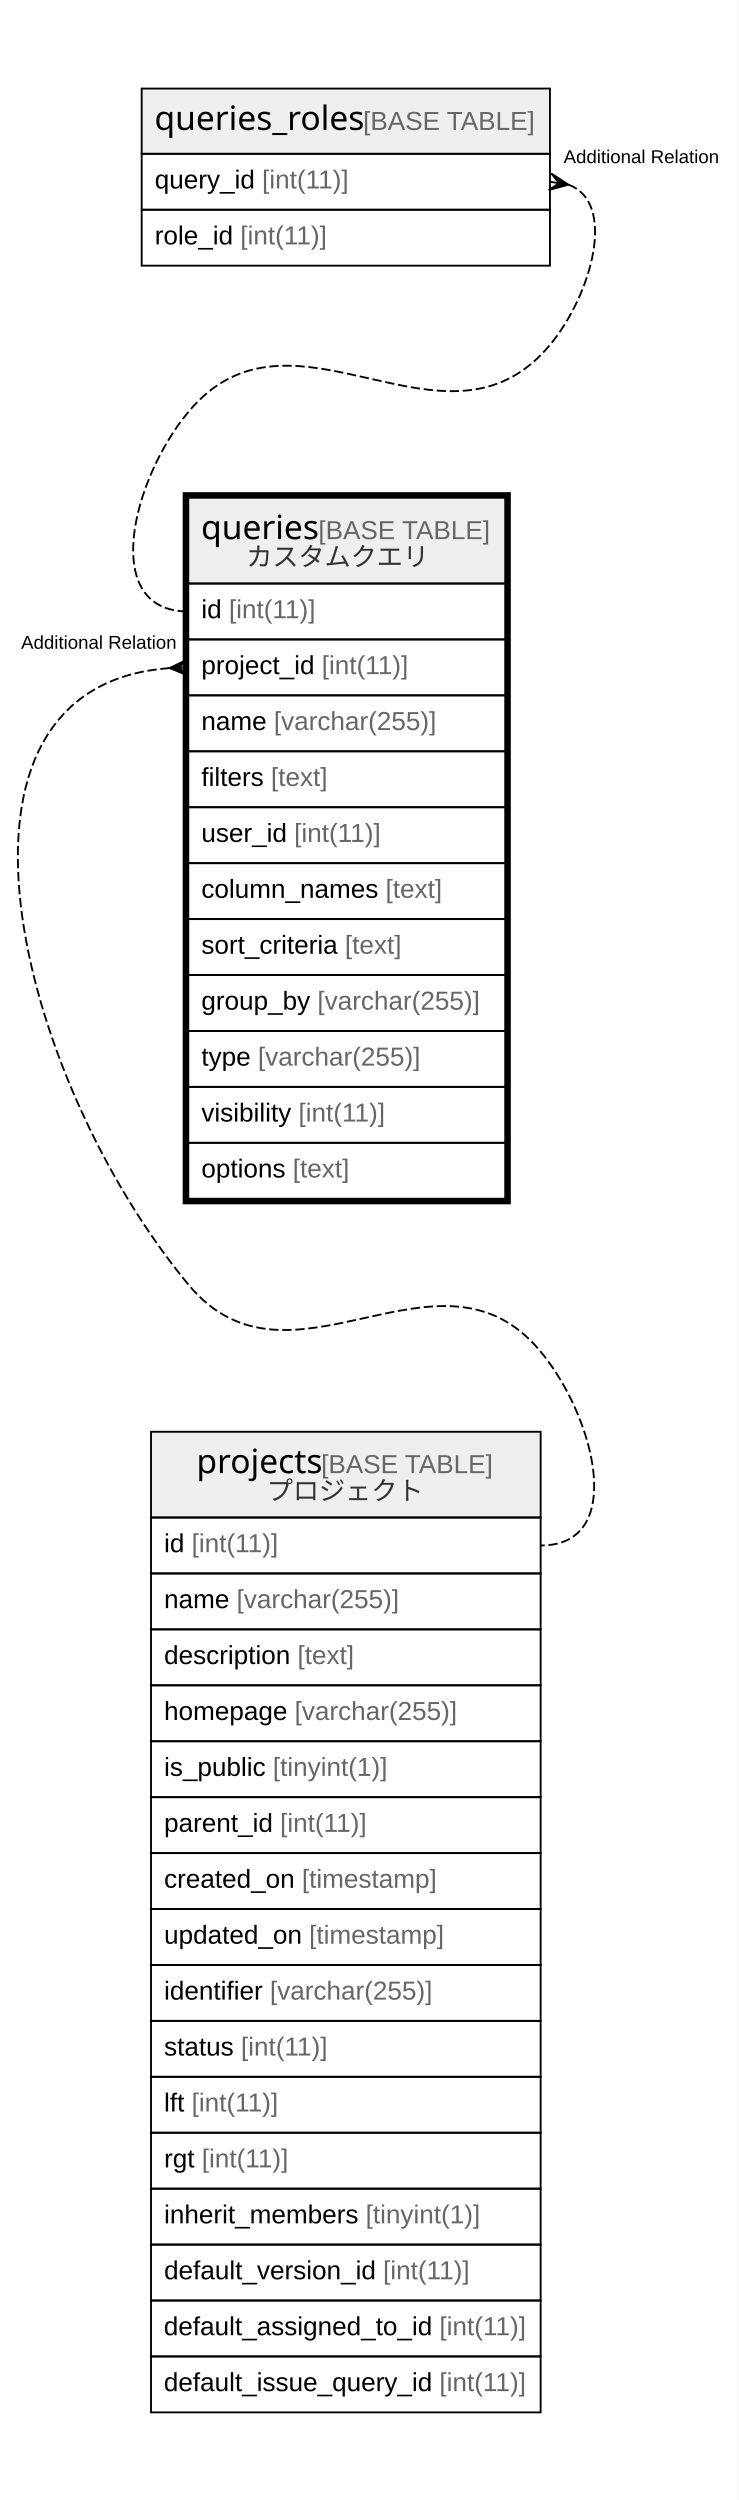
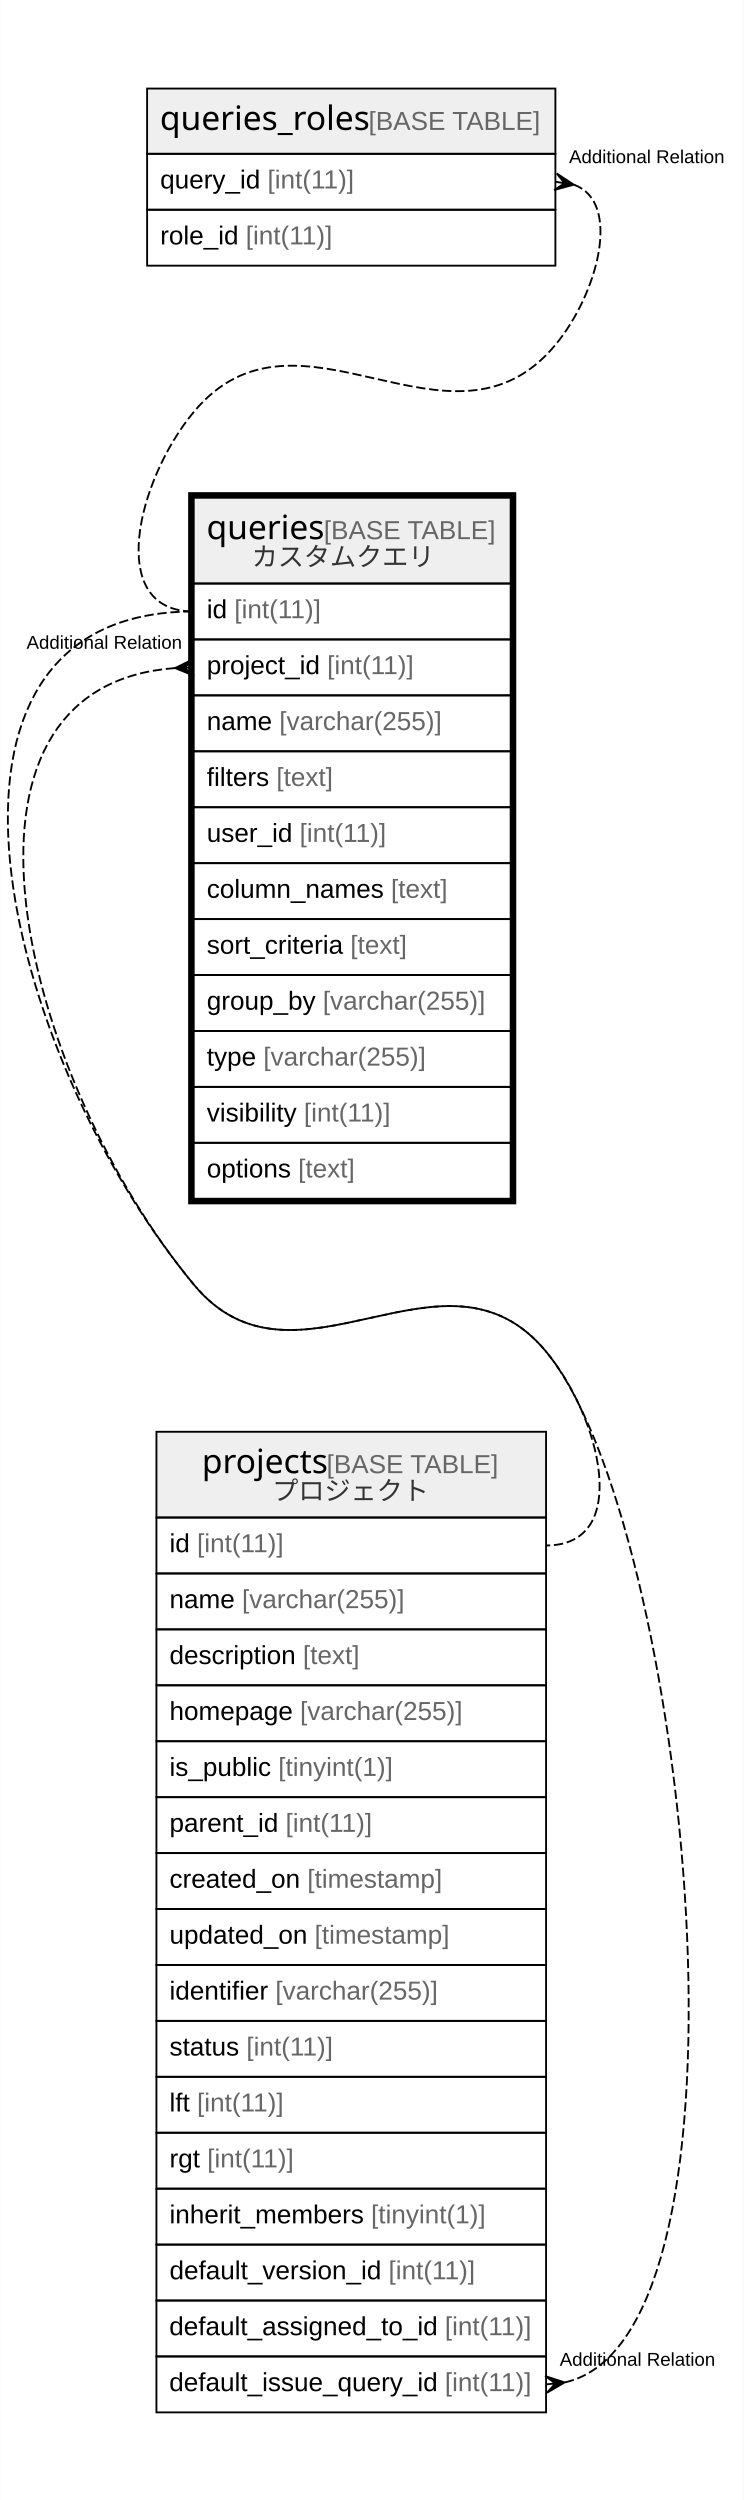
- <svg xmlns="http://www.w3.org/2000/svg" width="396pt" height="1341pt" viewBox="0.00 0.00 396.00 1341.00">
+ <svg xmlns="http://www.w3.org/2000/svg" width="399pt" height="1341pt" viewBox="0.00 0.00 398.83 1341.00">
  <g id="graph0" class="graph" transform="scale(1 1) rotate(0) translate(4 1337)">
-     <polygon fill="#ffffff" stroke="transparent" points="-4,4 -4,-1337 392,-1337 392,4 -4,4" />
+     <polygon fill="#ffffff" stroke="transparent" points="-4,4 -4,-1337 394.829,-1337 394.829,4 -4,4" />
    <g id="node1" class="node">
-       <polygon fill="#efefef" stroke="transparent" points="97,-1024 97,-1070 267,-1070 267,-1024 97,-1024" />
-       <polygon fill="none" stroke="#000000" points="97,-1024 97,-1070 267,-1070 267,-1024 97,-1024" />
-       <text text-anchor="start" x="103.868" y="-1047.8" font-family="Arial Bold" font-size="18.00" fill="#000000">queries</text>
-       <text text-anchor="start" x="162.879" y="-1047.8" font-family="Arial" font-size="14.00" fill="#000000"> </text>
-       <text text-anchor="start" x="166.769" y="-1047.8" font-family="Arial" font-size="14.00" fill="#666666">[BASE TABLE]</text>
-       <text text-anchor="start" x="128.093" y="-1033.4" font-family="Arial" font-size="14.00" fill="#333333">カスタムクエリ</text>
-       <polygon fill="none" stroke="#000000" points="97,-994 97,-1024 267,-1024 267,-994 97,-994" />
-       <text text-anchor="start" x="104" y="-1005.4" font-family="Arial" font-size="14.00" fill="#000000">id </text>
-       <text text-anchor="start" x="118.78" y="-1005.4" font-family="Arial" font-size="14.00" fill="#666666">[int(11)]</text>
-       <polygon fill="none" stroke="#000000" points="97,-964 97,-994 267,-994 267,-964 97,-964" />
-       <text text-anchor="start" x="104" y="-975.4" font-family="Arial" font-size="14.00" fill="#000000">project_id </text>
-       <text text-anchor="start" x="168.568" y="-975.4" font-family="Arial" font-size="14.00" fill="#666666">[int(11)]</text>
-       <polygon fill="none" stroke="#000000" points="97,-934 97,-964 267,-964 267,-934 97,-934" />
-       <text text-anchor="start" x="104" y="-945.4" font-family="Arial" font-size="14.00" fill="#000000">name </text>
-       <text text-anchor="start" x="142.899" y="-945.4" font-family="Arial" font-size="14.00" fill="#666666">[varchar(255)]</text>
-       <polygon fill="none" stroke="#000000" points="97,-904 97,-934 267,-934 267,-904 97,-904" />
-       <text text-anchor="start" x="104" y="-915.4" font-family="Arial" font-size="14.00" fill="#000000">filters </text>
-       <text text-anchor="start" x="141.328" y="-915.4" font-family="Arial" font-size="14.00" fill="#666666">[text]</text>
-       <polygon fill="none" stroke="#000000" points="97,-874 97,-904 267,-904 267,-874 97,-874" />
-       <text text-anchor="start" x="104" y="-885.4" font-family="Arial" font-size="14.00" fill="#000000">user_id </text>
-       <text text-anchor="start" x="153.788" y="-885.4" font-family="Arial" font-size="14.00" fill="#666666">[int(11)]</text>
-       <polygon fill="none" stroke="#000000" points="97,-844 97,-874 267,-874 267,-844 97,-844" />
-       <text text-anchor="start" x="104" y="-855.4" font-family="Arial" font-size="14.00" fill="#000000">column_names </text>
-       <text text-anchor="start" x="202.797" y="-855.4" font-family="Arial" font-size="14.00" fill="#666666">[text]</text>
-       <polygon fill="none" stroke="#000000" points="97,-814 97,-844 267,-844 267,-814 97,-814" />
-       <text text-anchor="start" x="104" y="-825.4" font-family="Arial" font-size="14.00" fill="#000000">sort_criteria </text>
-       <text text-anchor="start" x="180.997" y="-825.4" font-family="Arial" font-size="14.00" fill="#666666">[text]</text>
-       <polygon fill="none" stroke="#000000" points="97,-784 97,-814 267,-814 267,-784 97,-784" />
-       <text text-anchor="start" x="104" y="-795.4" font-family="Arial" font-size="14.00" fill="#000000">group_by </text>
-       <text text-anchor="start" x="166.247" y="-795.4" font-family="Arial" font-size="14.00" fill="#666666">[varchar(255)]</text>
-       <polygon fill="none" stroke="#000000" points="97,-754 97,-784 267,-784 267,-754 97,-754" />
-       <text text-anchor="start" x="104" y="-765.4" font-family="Arial" font-size="14.00" fill="#000000">type </text>
-       <text text-anchor="start" x="134.346" y="-765.4" font-family="Arial" font-size="14.00" fill="#666666">[varchar(255)]</text>
-       <polygon fill="none" stroke="#000000" points="97,-724 97,-754 267,-754 267,-724 97,-724" />
-       <text text-anchor="start" x="104" y="-735.4" font-family="Arial" font-size="14.00" fill="#000000">visibility </text>
-       <text text-anchor="start" x="156.097" y="-735.4" font-family="Arial" font-size="14.00" fill="#666666">[int(11)]</text>
-       <polygon fill="none" stroke="#000000" points="97,-694 97,-724 267,-724 267,-694 97,-694" />
-       <text text-anchor="start" x="104" y="-705.4" font-family="Arial" font-size="14.00" fill="#000000">options </text>
-       <text text-anchor="start" x="153.018" y="-705.4" font-family="Arial" font-size="14.00" fill="#666666">[text]</text>
-       <polygon fill="none" stroke="#000000" stroke-width="3" points="95.5,-692.5 95.5,-1071.5 268.5,-1071.5 268.5,-692.5 95.5,-692.5" />
+       <polygon fill="#efefef" stroke="transparent" points="99.829,-1024 99.829,-1070 269.829,-1070 269.829,-1024 99.829,-1024" />
+       <polygon fill="none" stroke="#000000" points="99.829,-1024 99.829,-1070 269.829,-1070 269.829,-1024 99.829,-1024" />
+       <text text-anchor="start" x="106.696" y="-1047.8" font-family="Arial Bold" font-size="18.00" fill="#000000">queries</text>
+       <text text-anchor="start" x="165.708" y="-1047.8" font-family="Arial" font-size="14.00" fill="#000000"> </text>
+       <text text-anchor="start" x="169.598" y="-1047.8" font-family="Arial" font-size="14.00" fill="#666666">[BASE TABLE]</text>
+       <text text-anchor="start" x="130.922" y="-1033.4" font-family="Arial" font-size="14.00" fill="#333333">カスタムクエリ</text>
+       <polygon fill="none" stroke="#000000" points="99.829,-994 99.829,-1024 269.829,-1024 269.829,-994 99.829,-994" />
+       <text text-anchor="start" x="106.829" y="-1005.4" font-family="Arial" font-size="14.00" fill="#000000">id </text>
+       <text text-anchor="start" x="121.609" y="-1005.4" font-family="Arial" font-size="14.00" fill="#666666">[int(11)]</text>
+       <polygon fill="none" stroke="#000000" points="99.829,-964 99.829,-994 269.829,-994 269.829,-964 99.829,-964" />
+       <text text-anchor="start" x="106.829" y="-975.4" font-family="Arial" font-size="14.00" fill="#000000">project_id </text>
+       <text text-anchor="start" x="171.397" y="-975.4" font-family="Arial" font-size="14.00" fill="#666666">[int(11)]</text>
+       <polygon fill="none" stroke="#000000" points="99.829,-934 99.829,-964 269.829,-964 269.829,-934 99.829,-934" />
+       <text text-anchor="start" x="106.829" y="-945.4" font-family="Arial" font-size="14.00" fill="#000000">name </text>
+       <text text-anchor="start" x="145.728" y="-945.4" font-family="Arial" font-size="14.00" fill="#666666">[varchar(255)]</text>
+       <polygon fill="none" stroke="#000000" points="99.829,-904 99.829,-934 269.829,-934 269.829,-904 99.829,-904" />
+       <text text-anchor="start" x="106.829" y="-915.4" font-family="Arial" font-size="14.00" fill="#000000">filters </text>
+       <text text-anchor="start" x="144.157" y="-915.4" font-family="Arial" font-size="14.00" fill="#666666">[text]</text>
+       <polygon fill="none" stroke="#000000" points="99.829,-874 99.829,-904 269.829,-904 269.829,-874 99.829,-874" />
+       <text text-anchor="start" x="106.829" y="-885.4" font-family="Arial" font-size="14.00" fill="#000000">user_id </text>
+       <text text-anchor="start" x="156.617" y="-885.4" font-family="Arial" font-size="14.00" fill="#666666">[int(11)]</text>
+       <polygon fill="none" stroke="#000000" points="99.829,-844 99.829,-874 269.829,-874 269.829,-844 99.829,-844" />
+       <text text-anchor="start" x="106.829" y="-855.4" font-family="Arial" font-size="14.00" fill="#000000">column_names </text>
+       <text text-anchor="start" x="205.625" y="-855.4" font-family="Arial" font-size="14.00" fill="#666666">[text]</text>
+       <polygon fill="none" stroke="#000000" points="99.829,-814 99.829,-844 269.829,-844 269.829,-814 99.829,-814" />
+       <text text-anchor="start" x="106.829" y="-825.4" font-family="Arial" font-size="14.00" fill="#000000">sort_criteria </text>
+       <text text-anchor="start" x="183.826" y="-825.4" font-family="Arial" font-size="14.00" fill="#666666">[text]</text>
+       <polygon fill="none" stroke="#000000" points="99.829,-784 99.829,-814 269.829,-814 269.829,-784 99.829,-784" />
+       <text text-anchor="start" x="106.829" y="-795.4" font-family="Arial" font-size="14.00" fill="#000000">group_by </text>
+       <text text-anchor="start" x="169.076" y="-795.4" font-family="Arial" font-size="14.00" fill="#666666">[varchar(255)]</text>
+       <polygon fill="none" stroke="#000000" points="99.829,-754 99.829,-784 269.829,-784 269.829,-754 99.829,-754" />
+       <text text-anchor="start" x="106.829" y="-765.4" font-family="Arial" font-size="14.00" fill="#000000">type </text>
+       <text text-anchor="start" x="137.175" y="-765.4" font-family="Arial" font-size="14.00" fill="#666666">[varchar(255)]</text>
+       <polygon fill="none" stroke="#000000" points="99.829,-724 99.829,-754 269.829,-754 269.829,-724 99.829,-724" />
+       <text text-anchor="start" x="106.829" y="-735.4" font-family="Arial" font-size="14.00" fill="#000000">visibility </text>
+       <text text-anchor="start" x="158.926" y="-735.4" font-family="Arial" font-size="14.00" fill="#666666">[int(11)]</text>
+       <polygon fill="none" stroke="#000000" points="99.829,-694 99.829,-724 269.829,-724 269.829,-694 99.829,-694" />
+       <text text-anchor="start" x="106.829" y="-705.4" font-family="Arial" font-size="14.00" fill="#000000">options </text>
+       <text text-anchor="start" x="155.847" y="-705.4" font-family="Arial" font-size="14.00" fill="#666666">[text]</text>
+       <polygon fill="none" stroke="#000000" stroke-width="3" points="98.329,-692.5 98.329,-1071.5 271.329,-1071.5 271.329,-692.5 98.329,-692.5" />
+     </g>
+     <g id="node2" class="node">
+       <polygon fill="#efefef" stroke="transparent" points="79.829,-523 79.829,-569 288.829,-569 288.829,-523 79.829,-523" />
+       <polygon fill="none" stroke="#000000" points="79.829,-523 79.829,-569 288.829,-569 288.829,-523 79.829,-523" />
+       <text text-anchor="start" x="104.198" y="-546.8" font-family="Arial Bold" font-size="18.00" fill="#000000">projects</text>
+       <text text-anchor="start" x="167.206" y="-546.8" font-family="Arial" font-size="14.00" fill="#000000"> </text>
+       <text text-anchor="start" x="171.096" y="-546.8" font-family="Arial" font-size="14.00" fill="#666666">[BASE TABLE]</text>
+       <text text-anchor="start" x="141.956" y="-532.4" font-family="Arial" font-size="14.00" fill="#333333">プロジェクト</text>
+       <polygon fill="none" stroke="#000000" points="79.829,-493 79.829,-523 288.829,-523 288.829,-493 79.829,-493" />
+       <text text-anchor="start" x="86.829" y="-504.4" font-family="Arial" font-size="14.00" fill="#000000">id </text>
+       <text text-anchor="start" x="101.609" y="-504.4" font-family="Arial" font-size="14.00" fill="#666666">[int(11)]</text>
+       <polygon fill="none" stroke="#000000" points="79.829,-463 79.829,-493 288.829,-493 288.829,-463 79.829,-463" />
+       <text text-anchor="start" x="86.829" y="-474.4" font-family="Arial" font-size="14.00" fill="#000000">name </text>
+       <text text-anchor="start" x="125.728" y="-474.4" font-family="Arial" font-size="14.00" fill="#666666">[varchar(255)]</text>
+       <polygon fill="none" stroke="#000000" points="79.829,-433 79.829,-463 288.829,-463 288.829,-433 79.829,-433" />
+       <text text-anchor="start" x="86.829" y="-444.4" font-family="Arial" font-size="14.00" fill="#000000">description </text>
+       <text text-anchor="start" x="158.397" y="-444.4" font-family="Arial" font-size="14.00" fill="#666666">[text]</text>
+       <polygon fill="none" stroke="#000000" points="79.829,-403 79.829,-433 288.829,-433 288.829,-403 79.829,-403" />
+       <text text-anchor="start" x="86.829" y="-414.4" font-family="Arial" font-size="14.00" fill="#000000">homepage </text>
+       <text text-anchor="start" x="156.858" y="-414.4" font-family="Arial" font-size="14.00" fill="#666666">[varchar(255)]</text>
+       <polygon fill="none" stroke="#000000" points="79.829,-373 79.829,-403 288.829,-403 288.829,-373 79.829,-373" />
+       <text text-anchor="start" x="86.829" y="-384.4" font-family="Arial" font-size="14.00" fill="#000000">is_public </text>
+       <text text-anchor="start" x="145.17" y="-384.4" font-family="Arial" font-size="14.00" fill="#666666">[tinyint(1)]</text>
+       <polygon fill="none" stroke="#000000" points="79.829,-343 79.829,-373 288.829,-373 288.829,-343 79.829,-343" />
+       <text text-anchor="start" x="86.829" y="-354.4" font-family="Arial" font-size="14.00" fill="#000000">parent_id </text>
+       <text text-anchor="start" x="149.073" y="-354.4" font-family="Arial" font-size="14.00" fill="#666666">[int(11)]</text>
+       <polygon fill="none" stroke="#000000" points="79.829,-313 79.829,-343 288.829,-343 288.829,-313 79.829,-313" />
+       <text text-anchor="start" x="86.829" y="-324.4" font-family="Arial" font-size="14.00" fill="#000000">created_on </text>
+       <text text-anchor="start" x="160.749" y="-324.4" font-family="Arial" font-size="14.00" fill="#666666">[timestamp]</text>
+       <polygon fill="none" stroke="#000000" points="79.829,-283 79.829,-313 288.829,-313 288.829,-283 79.829,-283" />
+       <text text-anchor="start" x="86.829" y="-294.4" font-family="Arial" font-size="14.00" fill="#000000">updated_on </text>
+       <text text-anchor="start" x="164.654" y="-294.4" font-family="Arial" font-size="14.00" fill="#666666">[timestamp]</text>
+       <polygon fill="none" stroke="#000000" points="79.829,-253 79.829,-283 288.829,-283 288.829,-253 79.829,-253" />
+       <text text-anchor="start" x="86.829" y="-264.4" font-family="Arial" font-size="14.00" fill="#000000">identifier </text>
+       <text text-anchor="start" x="143.612" y="-264.4" font-family="Arial" font-size="14.00" fill="#666666">[varchar(255)]</text>
+       <polygon fill="none" stroke="#000000" points="79.829,-223 79.829,-253 288.829,-253 288.829,-223 79.829,-223" />
+       <text text-anchor="start" x="86.829" y="-234.4" font-family="Arial" font-size="14.00" fill="#000000">status </text>
+       <text text-anchor="start" x="128.066" y="-234.4" font-family="Arial" font-size="14.00" fill="#666666">[int(11)]</text>
+       <polygon fill="none" stroke="#000000" points="79.829,-193 79.829,-223 288.829,-223 288.829,-193 79.829,-193" />
+       <text text-anchor="start" x="86.829" y="-204.4" font-family="Arial" font-size="14.00" fill="#000000">lft </text>
+       <text text-anchor="start" x="101.607" y="-204.4" font-family="Arial" font-size="14.00" fill="#666666">[int(11)]</text>
+       <polygon fill="none" stroke="#000000" points="79.829,-163 79.829,-193 288.829,-193 288.829,-163 79.829,-163" />
+       <text text-anchor="start" x="86.829" y="-174.4" font-family="Arial" font-size="14.00" fill="#000000">rgt </text>
+       <text text-anchor="start" x="107.053" y="-174.4" font-family="Arial" font-size="14.00" fill="#666666">[int(11)]</text>
+       <polygon fill="none" stroke="#000000" points="79.829,-133 79.829,-163 288.829,-163 288.829,-133 79.829,-133" />
+       <text text-anchor="start" x="86.829" y="-144.4" font-family="Arial" font-size="14.00" fill="#000000">inherit_members </text>
+       <text text-anchor="start" x="194.944" y="-144.4" font-family="Arial" font-size="14.00" fill="#666666">[tinyint(1)]</text>
+       <polygon fill="none" stroke="#000000" points="79.829,-103 79.829,-133 288.829,-133 288.829,-103 79.829,-103" />
+       <text text-anchor="start" x="86.829" y="-114.4" font-family="Arial" font-size="14.00" fill="#000000">default_version_id </text>
+       <text text-anchor="start" x="204.307" y="-114.4" font-family="Arial" font-size="14.00" fill="#666666">[int(11)]</text>
+       <polygon fill="none" stroke="#000000" points="79.829,-73 79.829,-103 288.829,-103 288.829,-73 79.829,-73" />
+       <text text-anchor="start" x="86.686" y="-84.4" font-family="Arial" font-size="14.00" fill="#000000">default_assigned_to_id </text>
+       <text text-anchor="start" x="234.524" y="-84.4" font-family="Arial" font-size="14.00" fill="#666666">[int(11)]</text>
+       <polygon fill="none" stroke="#000000" points="79.829,-43 79.829,-73 288.829,-73 288.829,-43 79.829,-43" />
+       <text text-anchor="start" x="86.692" y="-54.4" font-family="Arial" font-size="14.00" fill="#000000">default_issue_query_id </text>
+       <text text-anchor="start" x="234.518" y="-54.4" font-family="Arial" font-size="14.00" fill="#666666">[int(11)]</text>
+     </g>
+     <g id="edge3" class="edge">
+       <path fill="none" stroke="#000000" stroke-dasharray="5,2" d="M89.813,-978.645C-44.76,-968.854 8.239,-758.682 99.829,-648 154.344,-582.121 234.314,-677.879 288.829,-612 318.297,-576.389 335.051,-508 288.829,-508" />
+       <polygon fill="#000000" stroke="#000000" points="89.835,-978.646 99.67,-983.497 94.832,-978.823 99.829,-979 99.829,-979 99.829,-979 94.832,-978.823 99.988,-974.503 89.835,-978.646 89.835,-978.646" />
+       <text text-anchor="start" x="10.153" y="-989" font-family="Arial" font-size="10.00" fill="#000000">Additional Relation</text>
+     </g>
+     <g id="edge1" class="edge">
+       <path fill="none" stroke="#000000" stroke-dasharray="5,2" d="M298.888,-59.086C409.385,-83.715 365.093,-519.838 288.829,-612 234.314,-677.879 154.344,-582.121 99.829,-648 -2.459,-771.611 -60.615,-1009 99.829,-1009" />
+       <polygon fill="#000000" stroke="#000000" points="298.771,-59.074 289.312,-53.526 293.8,-58.537 288.829,-58 288.829,-58 288.829,-58 293.8,-58.537 288.346,-62.474 298.771,-59.074 298.771,-59.074" />
+       <text text-anchor="start" x="296.153" y="-68" font-family="Arial" font-size="10.00" fill="#000000">Additional Relation</text>
    </g>
    <g id="node3" class="node">
-       <polygon fill="#efefef" stroke="transparent" points="77,-523 77,-569 286,-569 286,-523 77,-523" />
-       <polygon fill="none" stroke="#000000" points="77,-523 77,-569 286,-569 286,-523 77,-523" />
-       <text text-anchor="start" x="101.37" y="-546.8" font-family="Arial Bold" font-size="18.00" fill="#000000">projects</text>
-       <text text-anchor="start" x="164.377" y="-546.8" font-family="Arial" font-size="14.00" fill="#000000"> </text>
-       <text text-anchor="start" x="168.267" y="-546.8" font-family="Arial" font-size="14.00" fill="#666666">[BASE TABLE]</text>
-       <text text-anchor="start" x="139.127" y="-532.4" font-family="Arial" font-size="14.00" fill="#333333">プロジェクト</text>
-       <polygon fill="none" stroke="#000000" points="77,-493 77,-523 286,-523 286,-493 77,-493" />
-       <text text-anchor="start" x="84" y="-504.4" font-family="Arial" font-size="14.00" fill="#000000">id </text>
-       <text text-anchor="start" x="98.78" y="-504.4" font-family="Arial" font-size="14.00" fill="#666666">[int(11)]</text>
-       <polygon fill="none" stroke="#000000" points="77,-463 77,-493 286,-493 286,-463 77,-463" />
-       <text text-anchor="start" x="84" y="-474.4" font-family="Arial" font-size="14.00" fill="#000000">name </text>
-       <text text-anchor="start" x="122.899" y="-474.4" font-family="Arial" font-size="14.00" fill="#666666">[varchar(255)]</text>
-       <polygon fill="none" stroke="#000000" points="77,-433 77,-463 286,-463 286,-433 77,-433" />
-       <text text-anchor="start" x="84" y="-444.4" font-family="Arial" font-size="14.00" fill="#000000">description </text>
-       <text text-anchor="start" x="155.568" y="-444.4" font-family="Arial" font-size="14.00" fill="#666666">[text]</text>
-       <polygon fill="none" stroke="#000000" points="77,-403 77,-433 286,-433 286,-403 77,-403" />
-       <text text-anchor="start" x="84" y="-414.4" font-family="Arial" font-size="14.00" fill="#000000">homepage </text>
-       <text text-anchor="start" x="154.029" y="-414.4" font-family="Arial" font-size="14.00" fill="#666666">[varchar(255)]</text>
-       <polygon fill="none" stroke="#000000" points="77,-373 77,-403 286,-403 286,-373 77,-373" />
-       <text text-anchor="start" x="84" y="-384.4" font-family="Arial" font-size="14.00" fill="#000000">is_public </text>
-       <text text-anchor="start" x="142.341" y="-384.4" font-family="Arial" font-size="14.00" fill="#666666">[tinyint(1)]</text>
-       <polygon fill="none" stroke="#000000" points="77,-343 77,-373 286,-373 286,-343 77,-343" />
-       <text text-anchor="start" x="84" y="-354.4" font-family="Arial" font-size="14.00" fill="#000000">parent_id </text>
-       <text text-anchor="start" x="146.244" y="-354.4" font-family="Arial" font-size="14.00" fill="#666666">[int(11)]</text>
-       <polygon fill="none" stroke="#000000" points="77,-313 77,-343 286,-343 286,-313 77,-313" />
-       <text text-anchor="start" x="84" y="-324.4" font-family="Arial" font-size="14.00" fill="#000000">created_on </text>
-       <text text-anchor="start" x="157.92" y="-324.4" font-family="Arial" font-size="14.00" fill="#666666">[timestamp]</text>
-       <polygon fill="none" stroke="#000000" points="77,-283 77,-313 286,-313 286,-283 77,-283" />
-       <text text-anchor="start" x="84" y="-294.4" font-family="Arial" font-size="14.00" fill="#000000">updated_on </text>
-       <text text-anchor="start" x="161.825" y="-294.4" font-family="Arial" font-size="14.00" fill="#666666">[timestamp]</text>
-       <polygon fill="none" stroke="#000000" points="77,-253 77,-283 286,-283 286,-253 77,-253" />
-       <text text-anchor="start" x="84" y="-264.4" font-family="Arial" font-size="14.00" fill="#000000">identifier </text>
-       <text text-anchor="start" x="140.783" y="-264.4" font-family="Arial" font-size="14.00" fill="#666666">[varchar(255)]</text>
-       <polygon fill="none" stroke="#000000" points="77,-223 77,-253 286,-253 286,-223 77,-223" />
-       <text text-anchor="start" x="84" y="-234.4" font-family="Arial" font-size="14.00" fill="#000000">status </text>
-       <text text-anchor="start" x="125.237" y="-234.4" font-family="Arial" font-size="14.00" fill="#666666">[int(11)]</text>
-       <polygon fill="none" stroke="#000000" points="77,-193 77,-223 286,-223 286,-193 77,-193" />
-       <text text-anchor="start" x="84" y="-204.4" font-family="Arial" font-size="14.00" fill="#000000">lft </text>
-       <text text-anchor="start" x="98.778" y="-204.4" font-family="Arial" font-size="14.00" fill="#666666">[int(11)]</text>
-       <polygon fill="none" stroke="#000000" points="77,-163 77,-193 286,-193 286,-163 77,-163" />
-       <text text-anchor="start" x="84" y="-174.4" font-family="Arial" font-size="14.00" fill="#000000">rgt </text>
-       <text text-anchor="start" x="104.224" y="-174.4" font-family="Arial" font-size="14.00" fill="#666666">[int(11)]</text>
-       <polygon fill="none" stroke="#000000" points="77,-133 77,-163 286,-163 286,-133 77,-133" />
-       <text text-anchor="start" x="84" y="-144.4" font-family="Arial" font-size="14.00" fill="#000000">inherit_members </text>
-       <text text-anchor="start" x="192.115" y="-144.4" font-family="Arial" font-size="14.00" fill="#666666">[tinyint(1)]</text>
-       <polygon fill="none" stroke="#000000" points="77,-103 77,-133 286,-133 286,-103 77,-103" />
-       <text text-anchor="start" x="84" y="-114.4" font-family="Arial" font-size="14.00" fill="#000000">default_version_id </text>
-       <text text-anchor="start" x="201.478" y="-114.4" font-family="Arial" font-size="14.00" fill="#666666">[int(11)]</text>
-       <polygon fill="none" stroke="#000000" points="77,-73 77,-103 286,-103 286,-73 77,-73" />
-       <text text-anchor="start" x="83.857" y="-84.4" font-family="Arial" font-size="14.00" fill="#000000">default_assigned_to_id </text>
-       <text text-anchor="start" x="231.696" y="-84.4" font-family="Arial" font-size="14.00" fill="#666666">[int(11)]</text>
-       <polygon fill="none" stroke="#000000" points="77,-43 77,-73 286,-73 286,-43 77,-43" />
-       <text text-anchor="start" x="83.863" y="-54.4" font-family="Arial" font-size="14.00" fill="#000000">default_issue_query_id </text>
-       <text text-anchor="start" x="231.689" y="-54.4" font-family="Arial" font-size="14.00" fill="#666666">[int(11)]</text>
+       <polygon fill="#efefef" stroke="transparent" points="74.829,-1254.5 74.829,-1289.5 293.829,-1289.5 293.829,-1254.5 74.829,-1254.5" />
+       <polygon fill="none" stroke="#000000" points="74.829,-1254.5 74.829,-1289.5 293.829,-1289.5 293.829,-1254.5 74.829,-1254.5" />
+       <text text-anchor="start" x="81.694" y="-1267.3" font-family="Arial Bold" font-size="18.00" fill="#000000">queries_roles</text>
+       <text text-anchor="start" x="189.71" y="-1267.3" font-family="Arial" font-size="14.00" fill="#000000"> </text>
+       <text text-anchor="start" x="193.601" y="-1267.3" font-family="Arial" font-size="14.00" fill="#666666">[BASE TABLE]</text>
+       <polygon fill="none" stroke="#000000" points="74.829,-1224.5 74.829,-1254.5 293.829,-1254.5 293.829,-1224.5 74.829,-1224.5" />
+       <text text-anchor="start" x="81.829" y="-1235.9" font-family="Arial" font-size="14.00" fill="#000000">query_id </text>
+       <text text-anchor="start" x="139.4" y="-1235.9" font-family="Arial" font-size="14.00" fill="#666666">[int(11)]</text>
+       <polygon fill="none" stroke="#000000" points="74.829,-1194.5 74.829,-1224.5 293.829,-1224.5 293.829,-1194.5 74.829,-1194.5" />
+       <text text-anchor="start" x="81.829" y="-1205.9" font-family="Arial" font-size="14.00" fill="#000000">role_id </text>
+       <text text-anchor="start" x="127.724" y="-1205.9" font-family="Arial" font-size="14.00" fill="#666666">[int(11)]</text>
    </g>
    <g id="edge2" class="edge">
-       <path fill="none" stroke="#000000" stroke-dasharray="5,2" d="M86.984,-978.645C-47.589,-968.854 5.41,-758.682 97,-648 151.515,-582.121 231.485,-677.879 286,-612 315.468,-576.389 332.222,-508 286,-508" />
-       <polygon fill="#000000" stroke="#000000" points="87.006,-978.646 96.841,-983.497 92.003,-978.823 97,-979 97,-979 97,-979 92.003,-978.823 97.159,-974.503 87.006,-978.646 87.006,-978.646" />
-       <text text-anchor="start" x="7.324" y="-989" font-family="Arial" font-size="10.00" fill="#000000">Additional Relation</text>
-     </g>
-     <g id="node2" class="node">
-       <polygon fill="#efefef" stroke="transparent" points="72,-1254.5 72,-1289.5 291,-1289.5 291,-1254.5 72,-1254.5" />
-       <polygon fill="none" stroke="#000000" points="72,-1254.5 72,-1289.5 291,-1289.5 291,-1254.5 72,-1254.5" />
-       <text text-anchor="start" x="78.865" y="-1267.3" font-family="Arial Bold" font-size="18.00" fill="#000000">queries_roles</text>
-       <text text-anchor="start" x="186.881" y="-1267.3" font-family="Arial" font-size="14.00" fill="#000000"> </text>
-       <text text-anchor="start" x="190.772" y="-1267.3" font-family="Arial" font-size="14.00" fill="#666666">[BASE TABLE]</text>
-       <polygon fill="none" stroke="#000000" points="72,-1224.5 72,-1254.5 291,-1254.5 291,-1224.5 72,-1224.5" />
-       <text text-anchor="start" x="79" y="-1235.9" font-family="Arial" font-size="14.00" fill="#000000">query_id </text>
-       <text text-anchor="start" x="136.571" y="-1235.9" font-family="Arial" font-size="14.00" fill="#666666">[int(11)]</text>
-       <polygon fill="none" stroke="#000000" points="72,-1194.5 72,-1224.5 291,-1224.5 291,-1194.5 72,-1194.5" />
-       <text text-anchor="start" x="79" y="-1205.9" font-family="Arial" font-size="14.00" fill="#000000">role_id </text>
-       <text text-anchor="start" x="124.895" y="-1205.9" font-family="Arial" font-size="14.00" fill="#666666">[int(11)]</text>
-     </g>
-     <g id="edge1" class="edge">
-       <path fill="none" stroke="#000000" stroke-dasharray="5,2" d="M300.918,-1237.931C327.046,-1228.514 313.436,-1178.982 291,-1152 234.932,-1084.571 153.068,-1183.429 97,-1116 66.595,-1079.434 49.444,-1009 97,-1009" />
-       <polygon fill="#000000" stroke="#000000" points="300.877,-1237.938 290.297,-1235.055 295.939,-1238.719 291,-1239.5 291,-1239.5 291,-1239.5 295.939,-1238.719 291.703,-1243.945 300.877,-1237.938 300.877,-1237.938" />
-       <text text-anchor="start" x="298.325" y="-1249.5" font-family="Arial" font-size="10.00" fill="#000000">Additional Relation</text>
+       <path fill="none" stroke="#000000" stroke-dasharray="5,2" d="M303.748,-1237.931C329.875,-1228.514 316.265,-1178.982 293.829,-1152 237.761,-1084.571 155.897,-1183.429 99.829,-1116 69.424,-1079.434 52.273,-1009 99.829,-1009" />
+       <polygon fill="#000000" stroke="#000000" points="303.706,-1237.938 293.126,-1235.055 298.768,-1238.719 293.829,-1239.5 293.829,-1239.5 293.829,-1239.5 298.768,-1238.719 294.532,-1243.945 303.706,-1237.938 303.706,-1237.938" />
+       <text text-anchor="start" x="301.153" y="-1249.5" font-family="Arial" font-size="10.00" fill="#000000">Additional Relation</text>
    </g>
  </g>
</svg>
